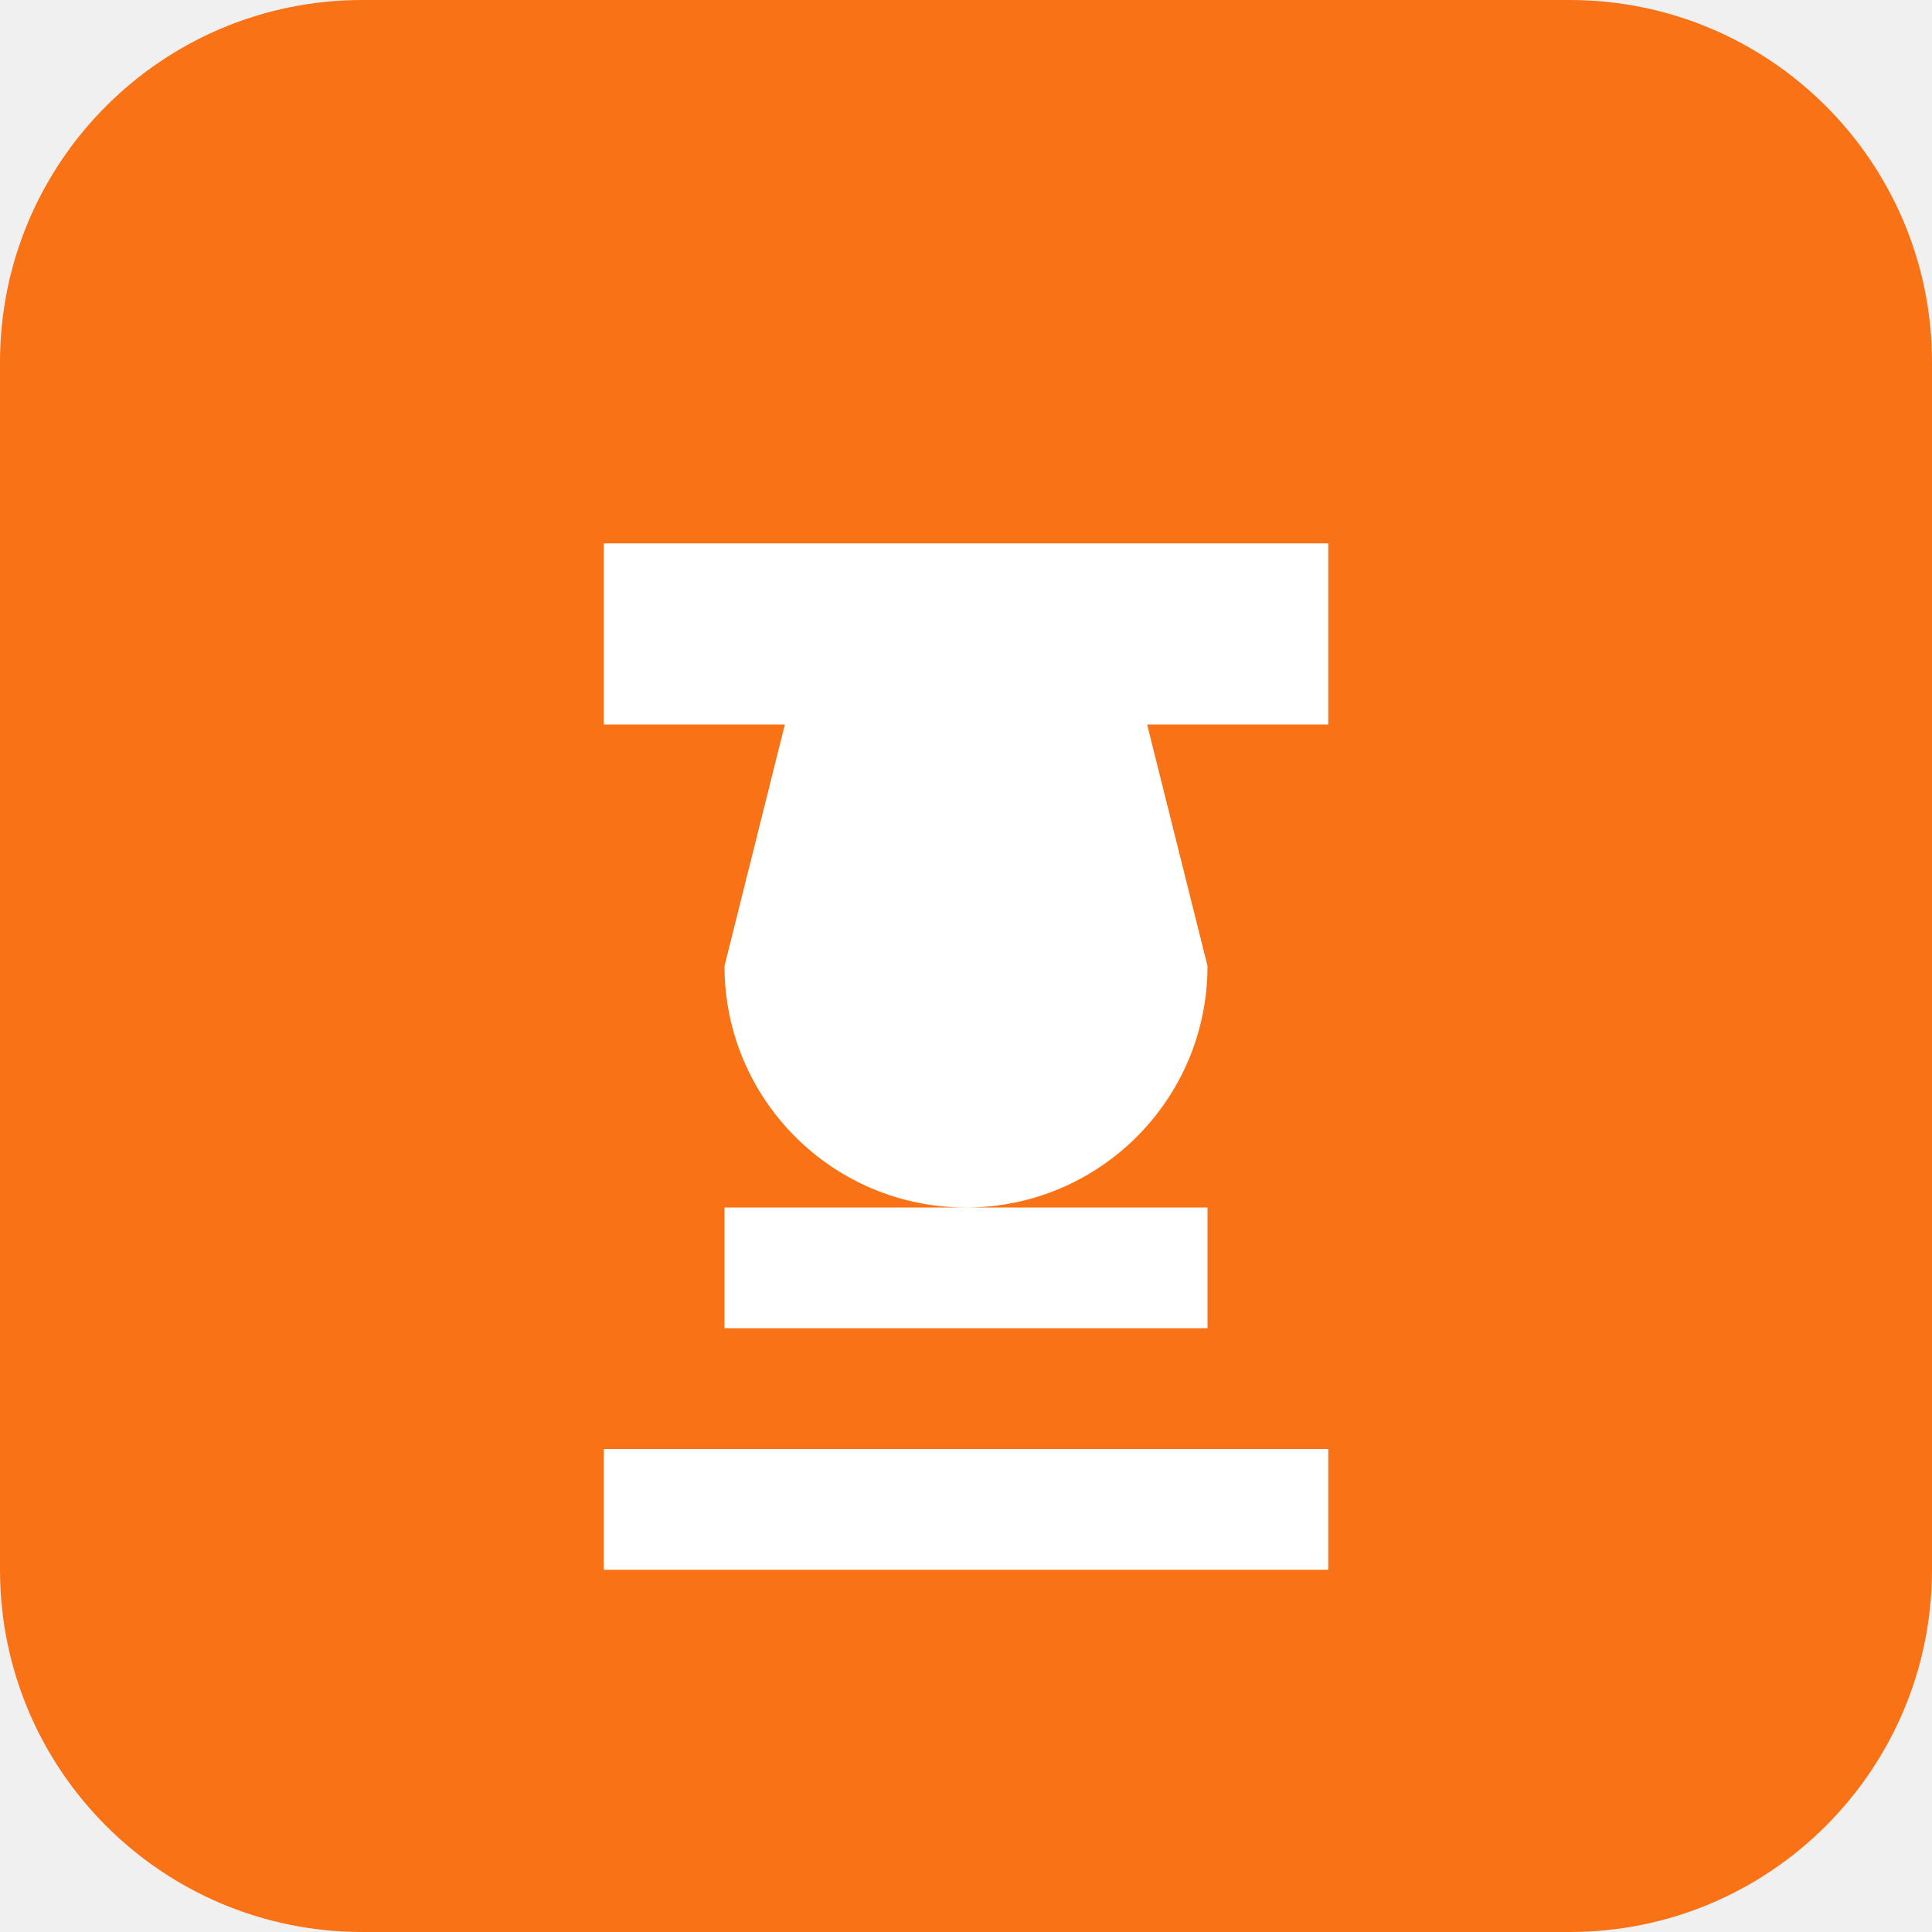
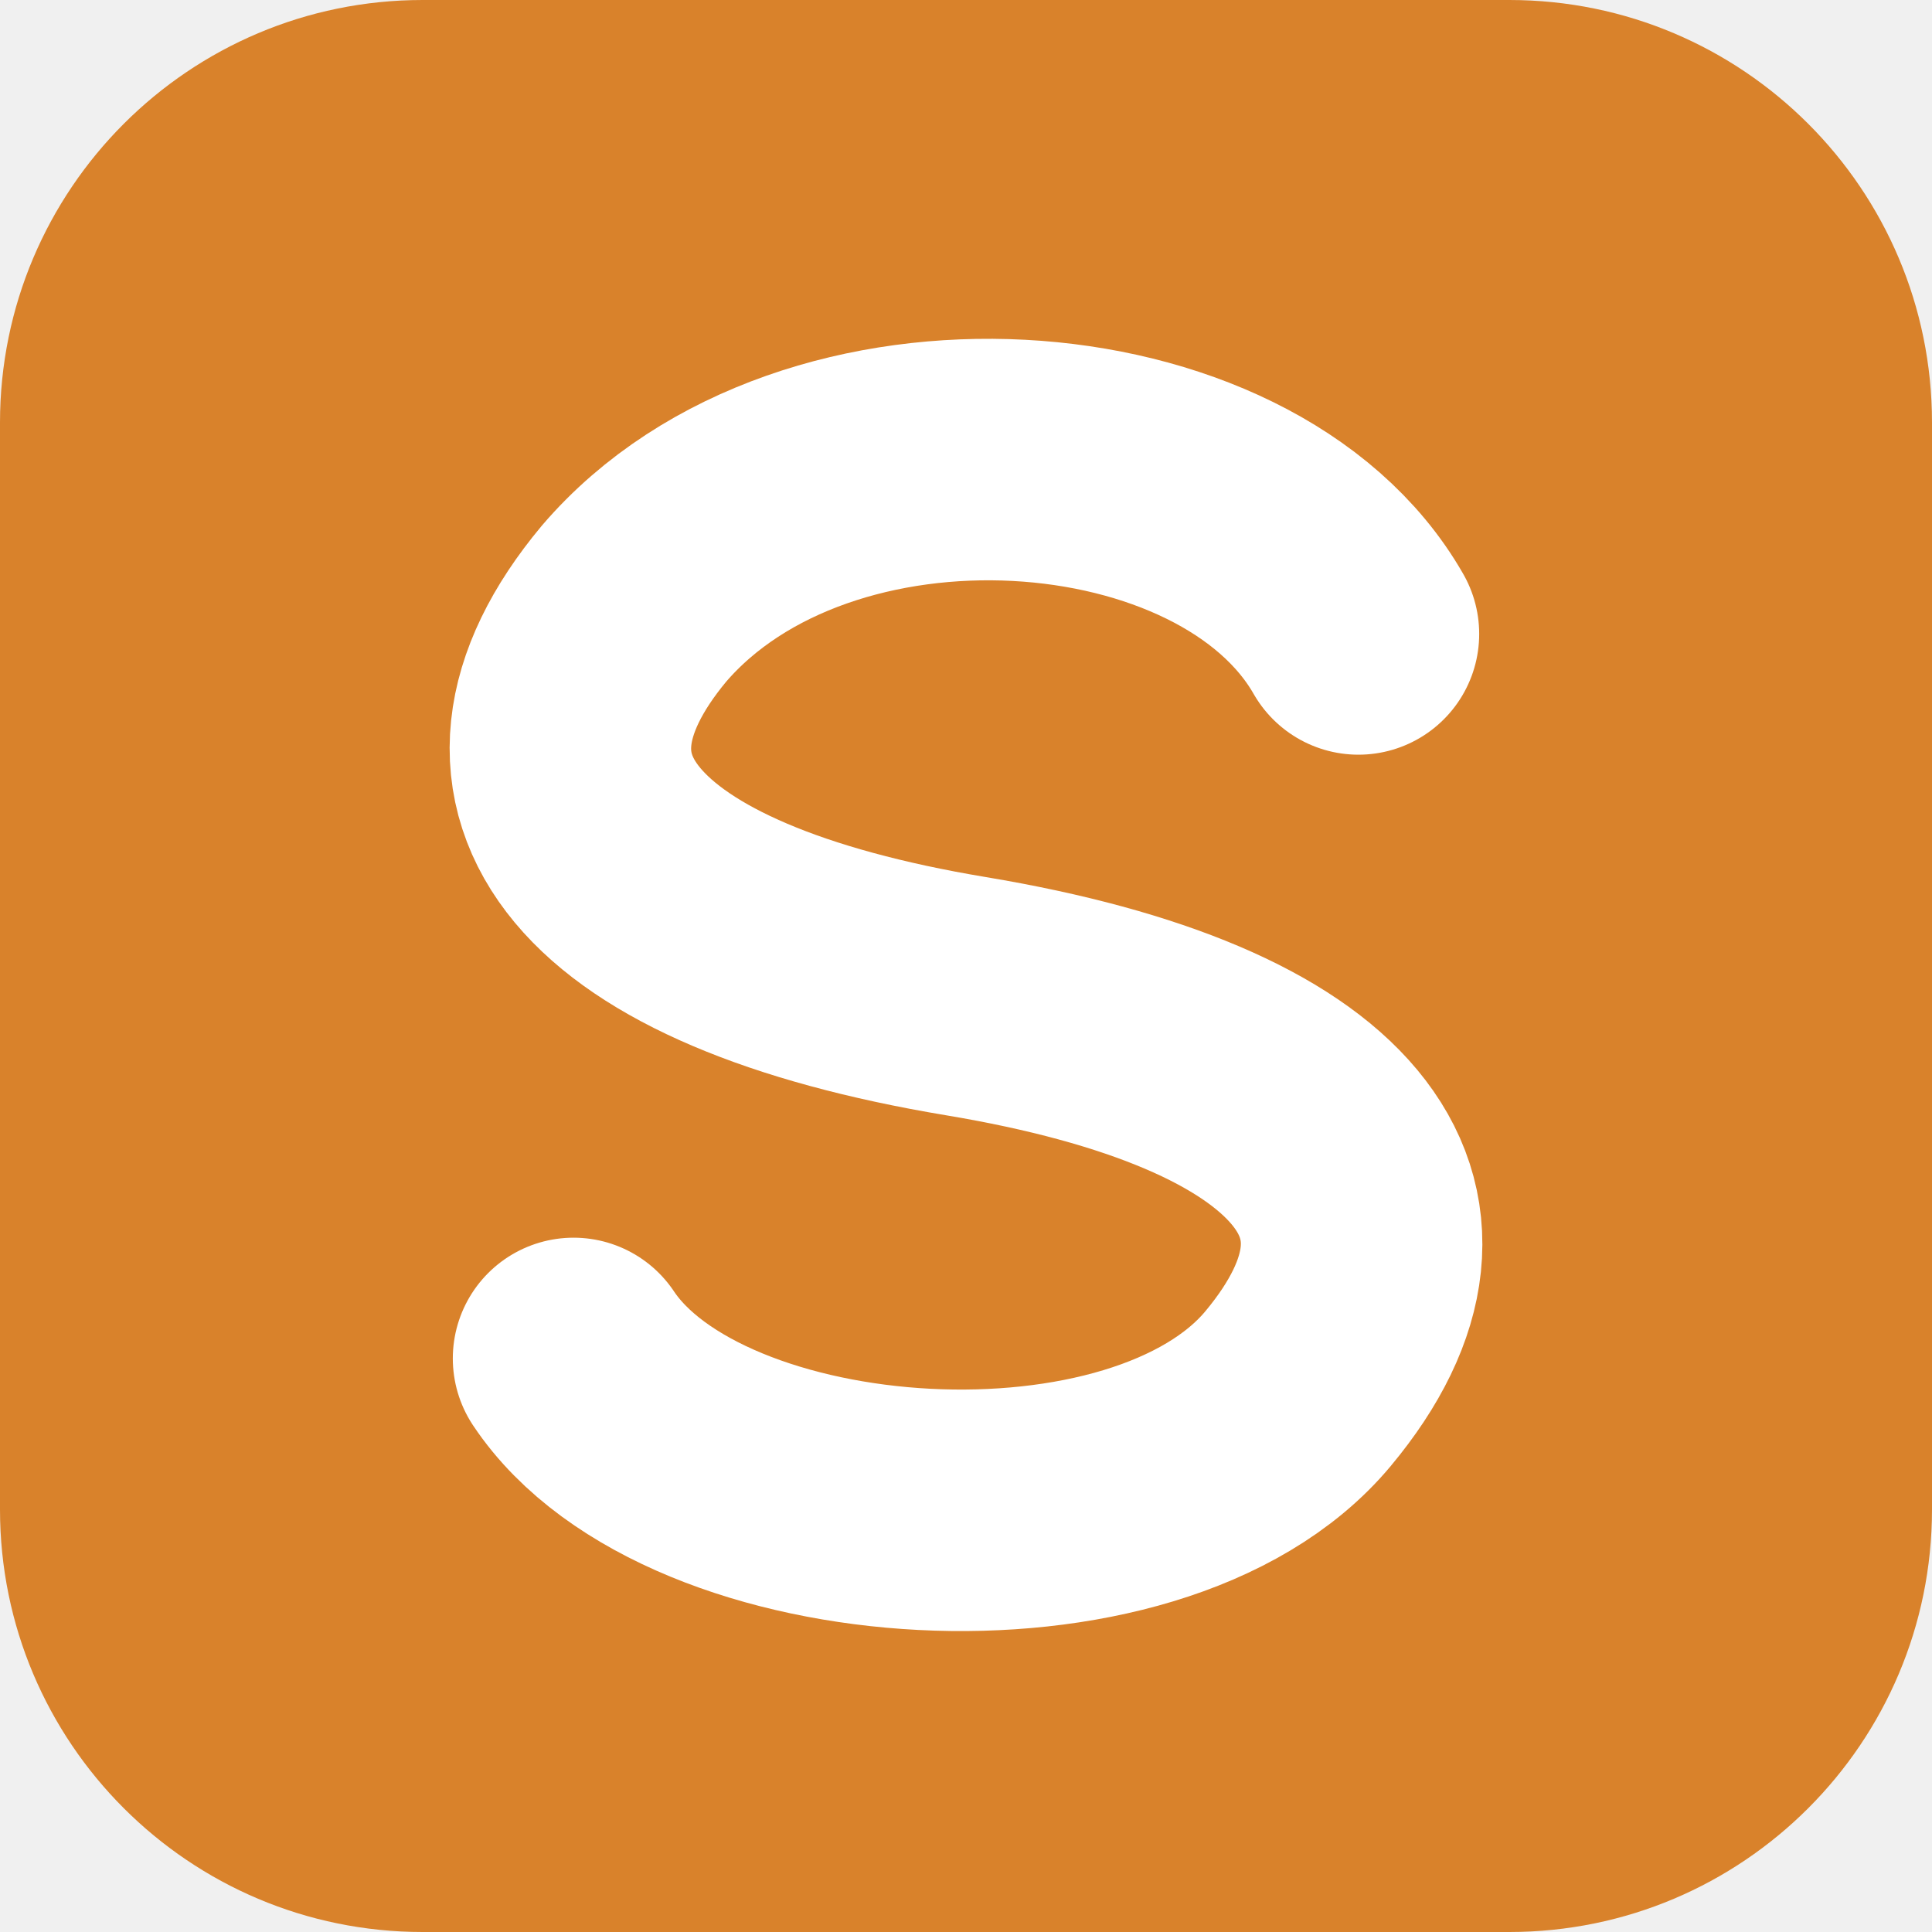
<svg xmlns="http://www.w3.org/2000/svg" viewBox="0 0 64 64" width="64" height="64">
-   <rect width="64" height="64" rx="12" fill="#f97316" />
-   <path d="M20 18h24v6h-6l2 8a8 8 0 0 1-16 0l2-8h-6v-6zm4 22h16v4H24v-4zm-4 8h24v4H20v-4z" fill="#fff" />
+   <rect width="64" height="64" rx="14" fill="#D9822B" />
+   <path d="M45 21C41 14 27 13 21 20c-5 6-1 11 11 13 12 2 16 7 11 13-5 6-20 5-24-1" fill="none" stroke="#fff" stroke-width="8" stroke-linecap="round" />
</svg>
